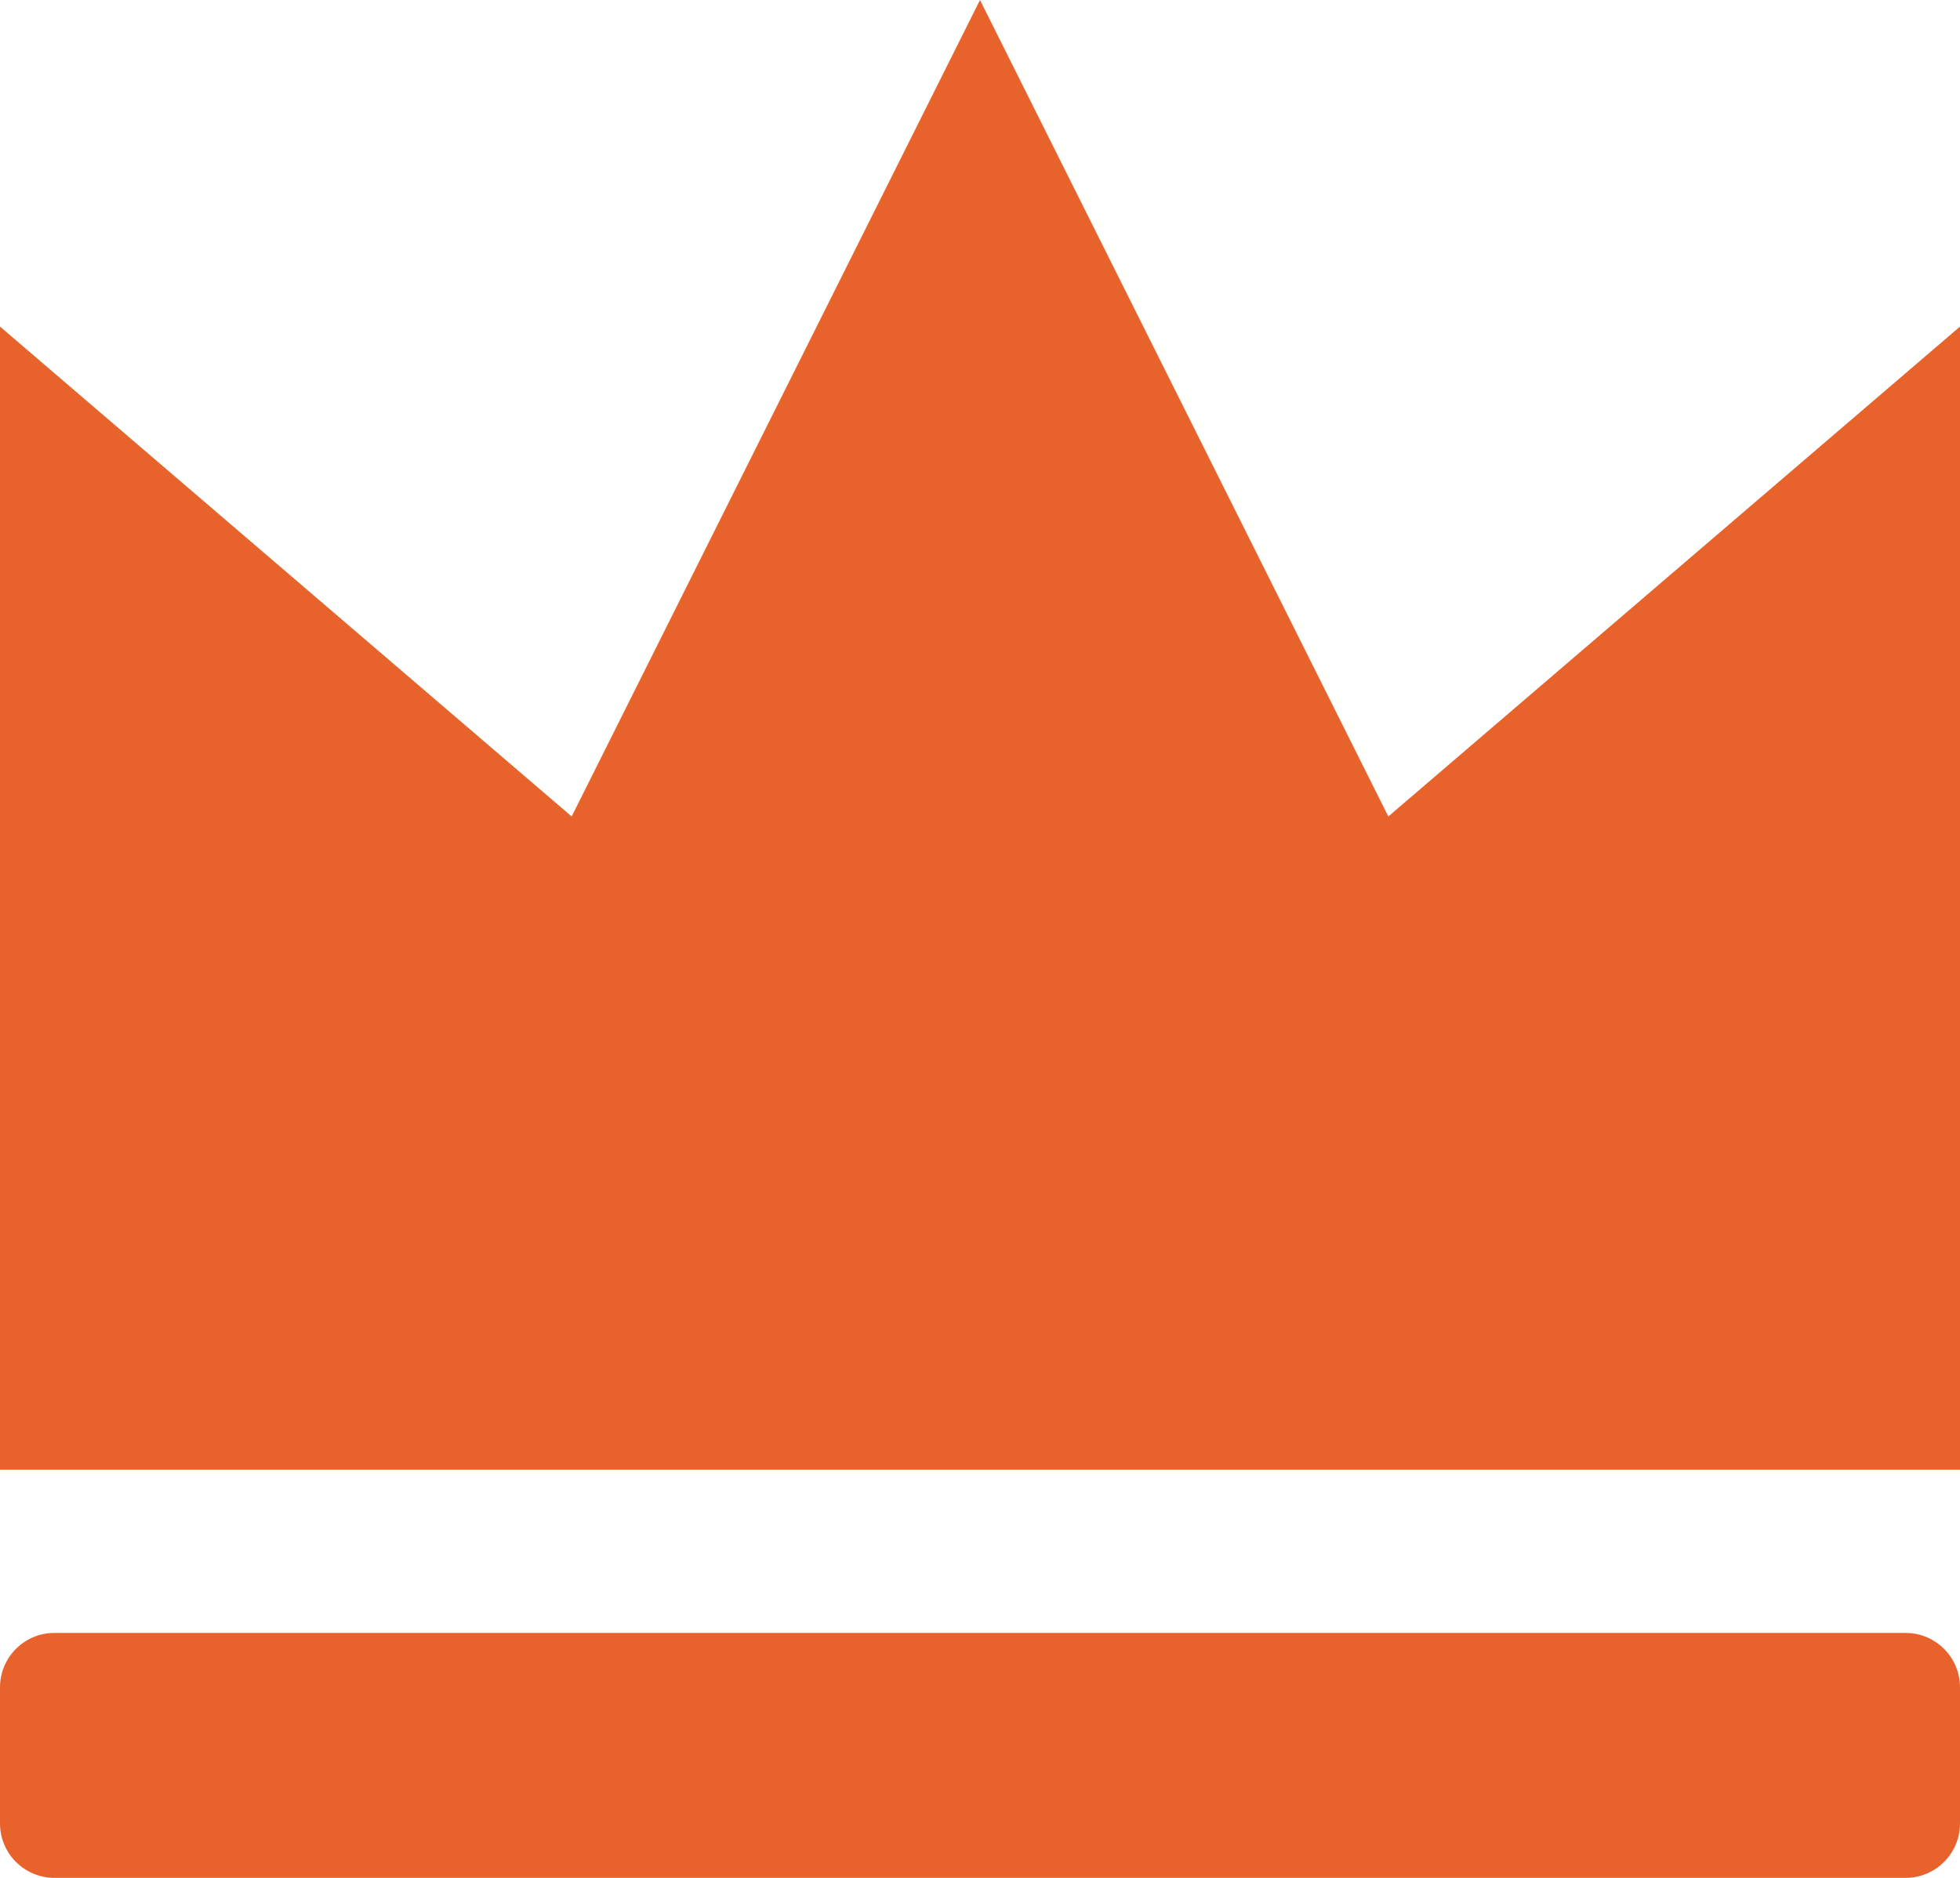
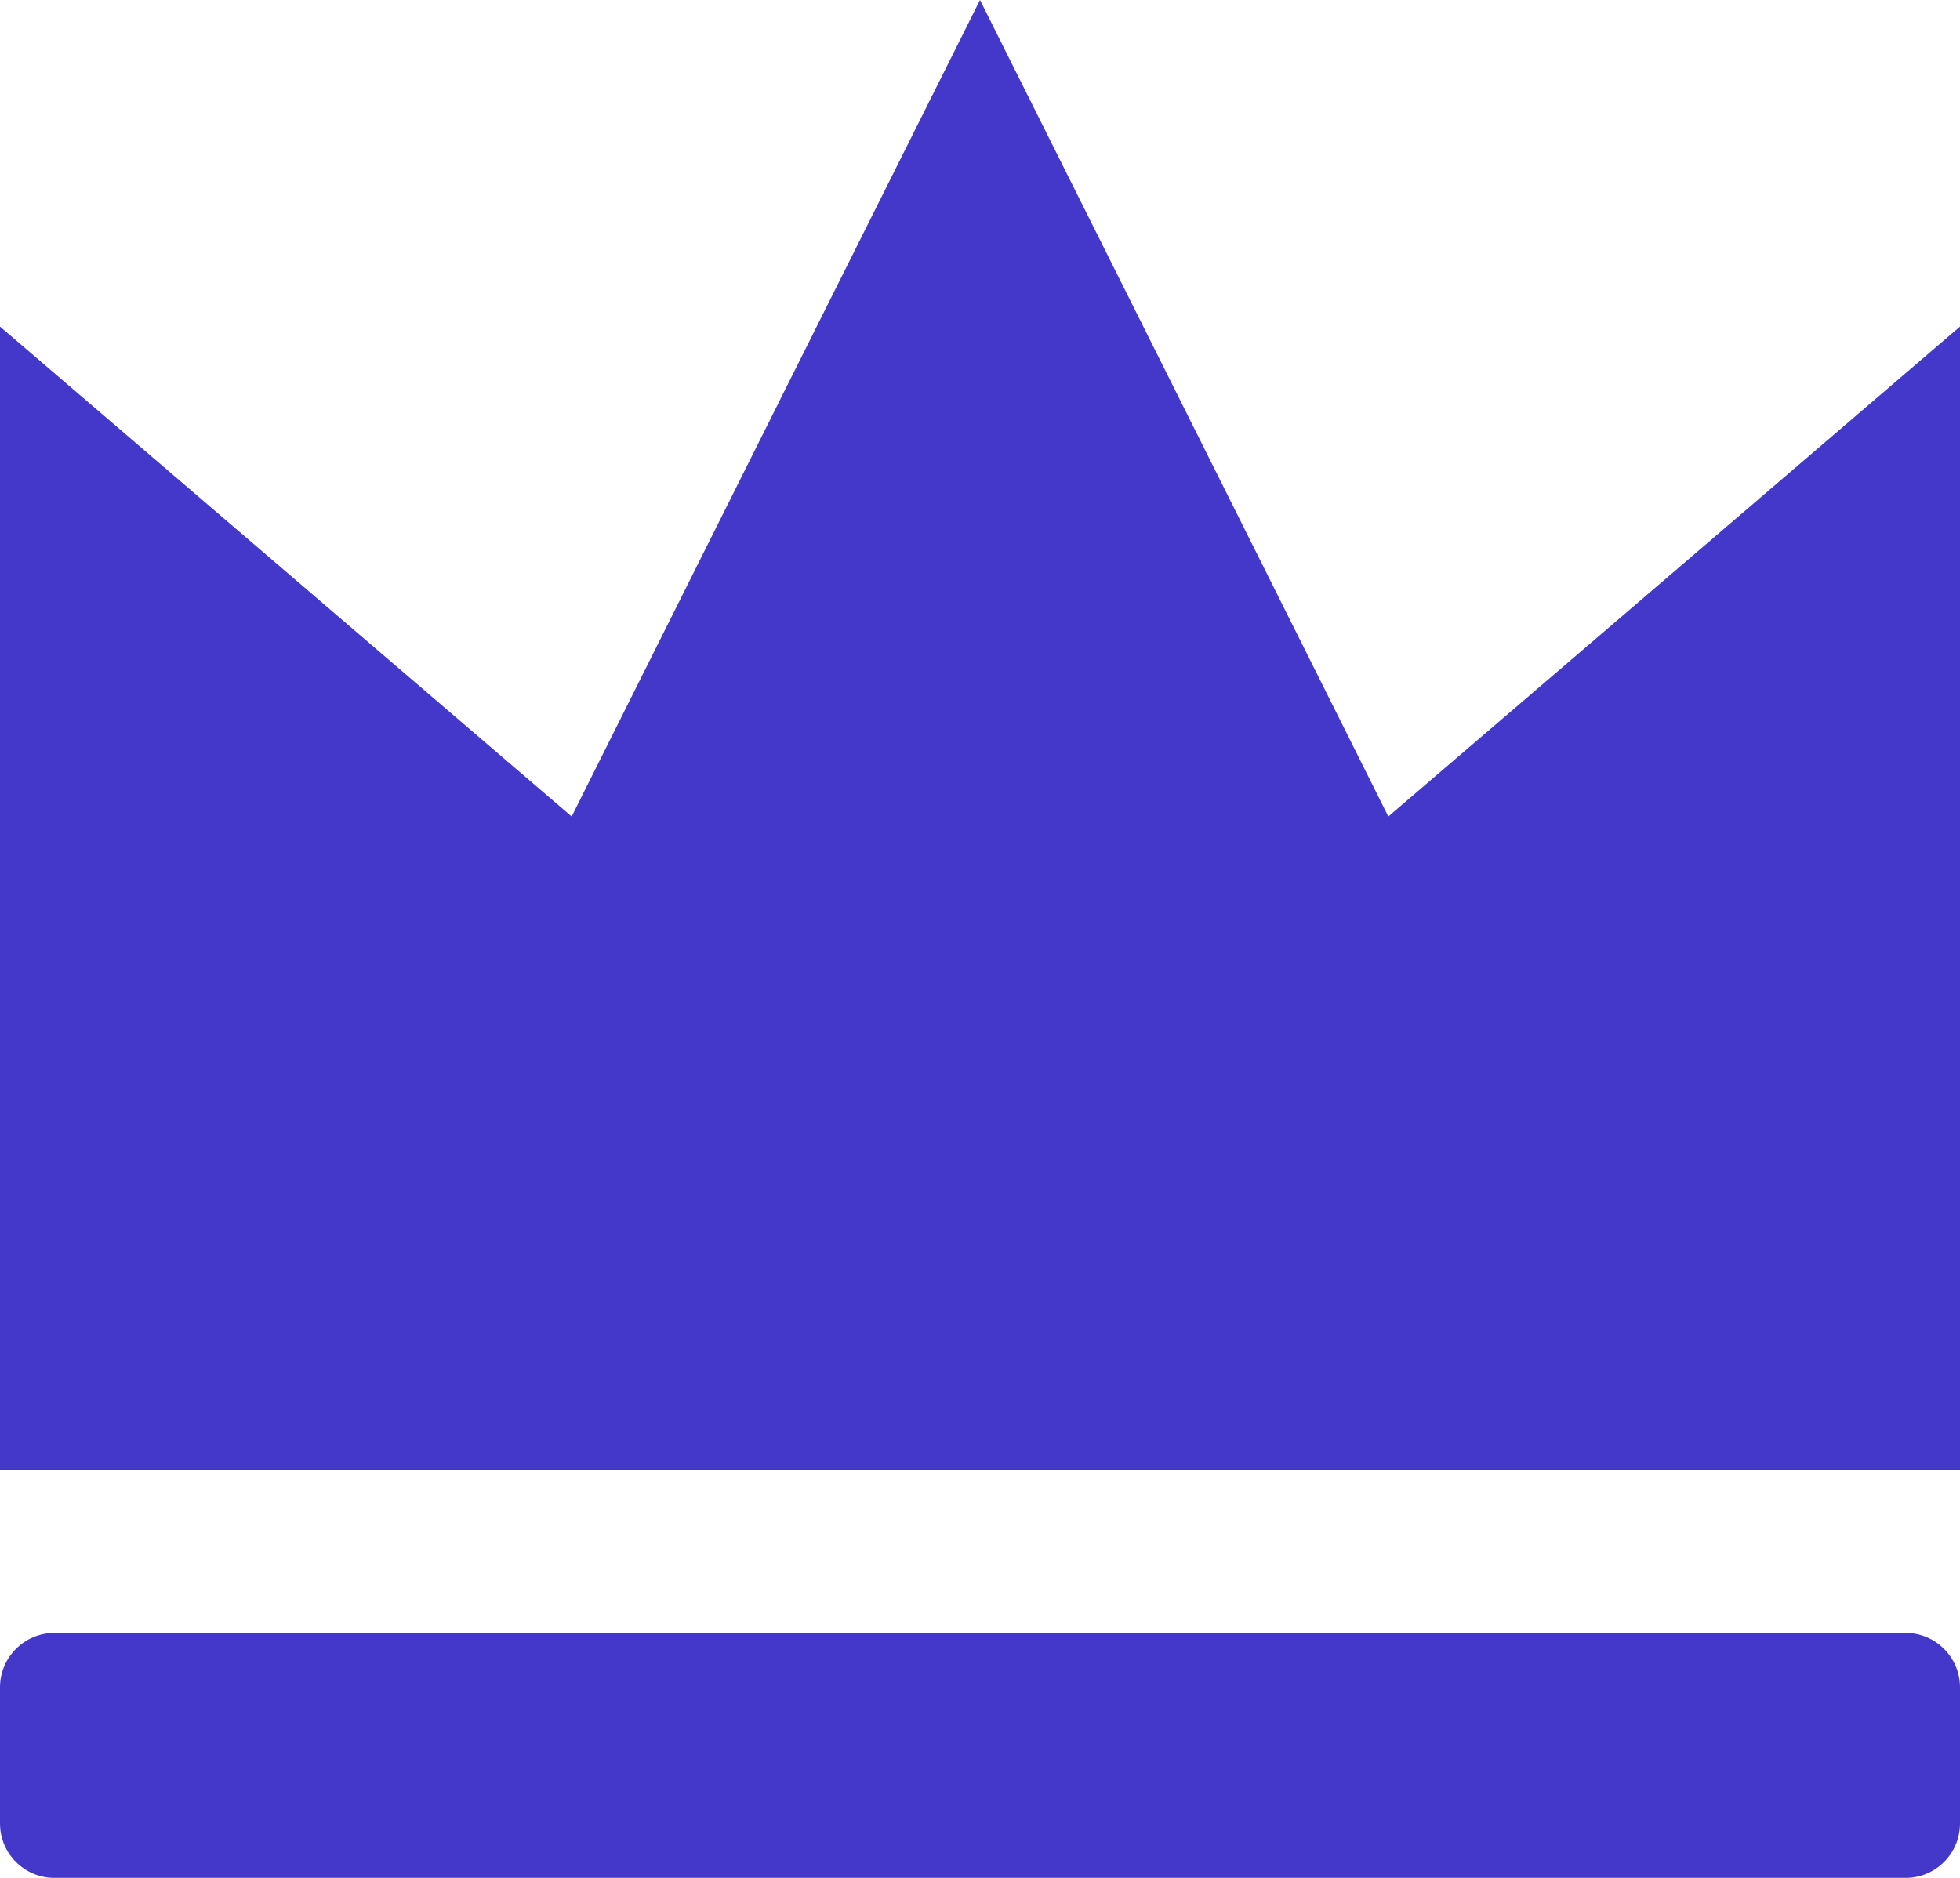
- <svg xmlns="http://www.w3.org/2000/svg" viewBox="3 4 18 17.25" width="720" height="690" fill="#E8622C">
+ <svg xmlns="http://www.w3.org/2000/svg" viewBox="3 4 18 17.25" width="720" height="690" fill="#4338CA">
  <path d="M3 17.5V7l5.25 4.5L12 4l3.75 7.5L21 7v10.5z" />
  <rect x="3" y="19" width="18" height="2.25" rx=".5" />
</svg>
